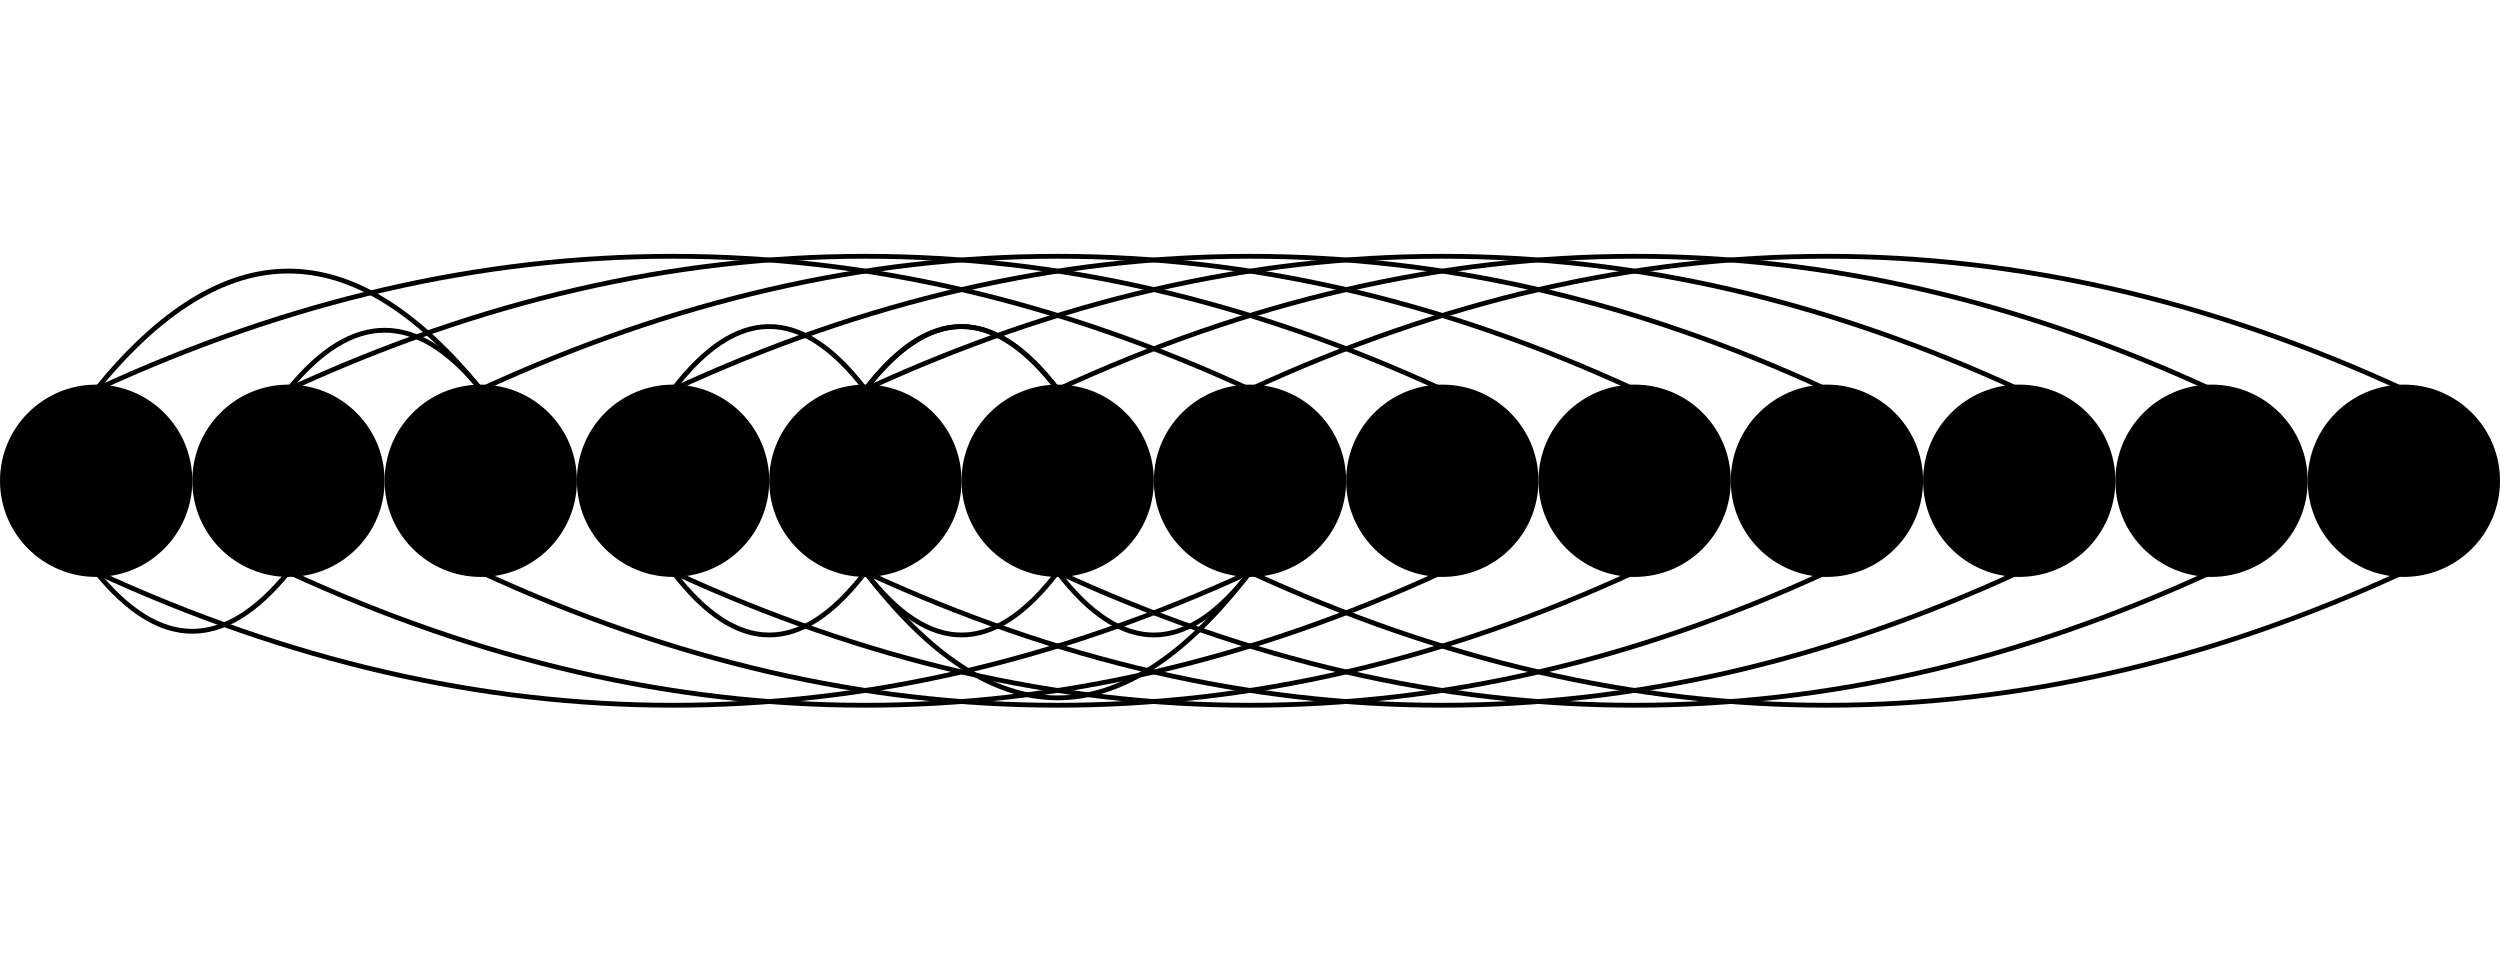
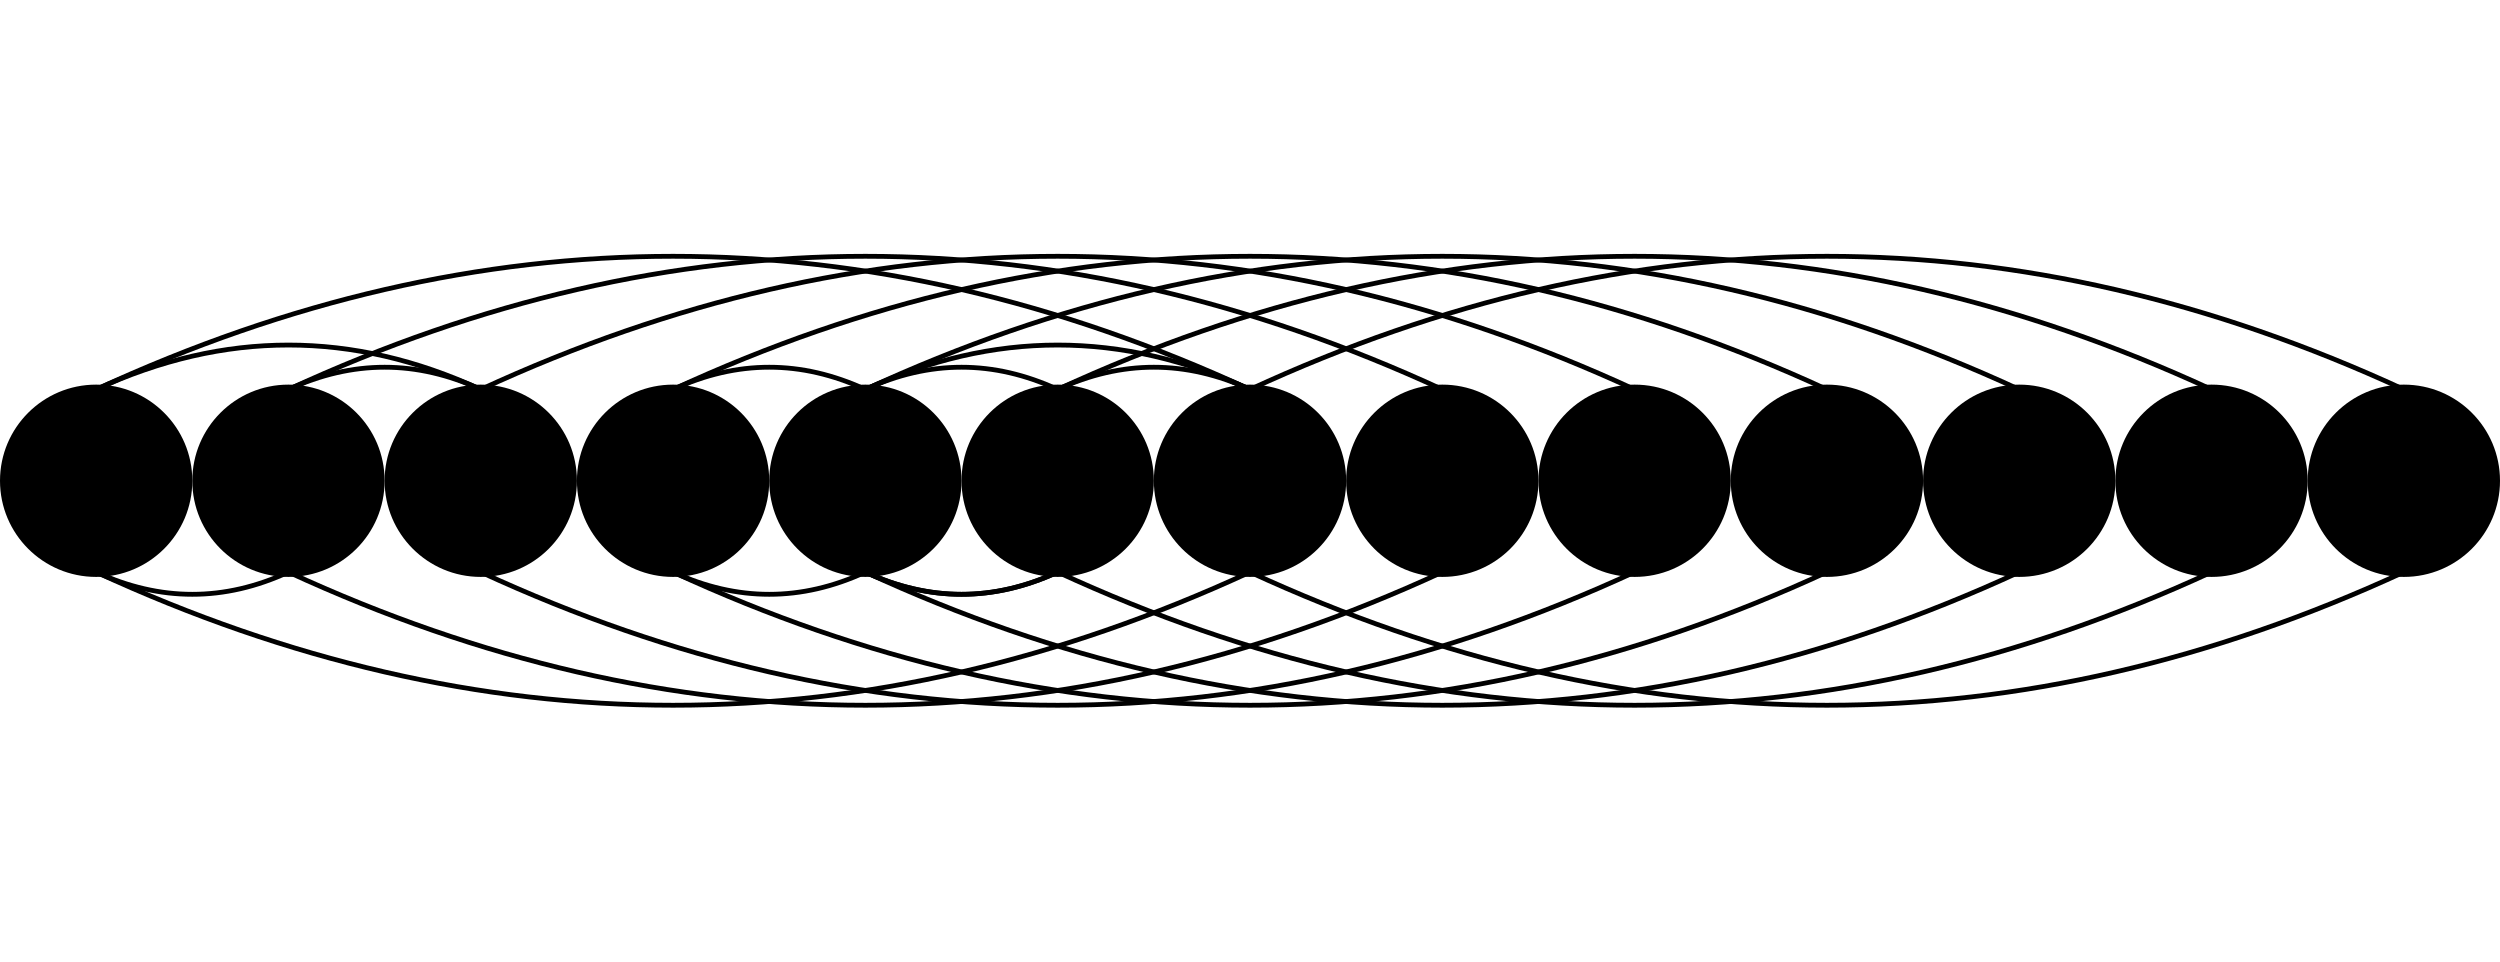
<svg xmlns="http://www.w3.org/2000/svg" version="1.1" baseProfile="full" width="130px" height="50px" viewBox="0 0 130 50">
  <circle fill="#000" cx="5" cy="25" r="5" />
  <circle fill="#000" cx="15" cy="25" r="5" />
  <circle fill="#000" cx="25" cy="25" r="5" />
  <circle fill="#000" cx="35" cy="25" r="5" />
  <circle fill="#000" cx="45" cy="25" r="5" />
  <circle fill="#000" cx="55" cy="25" r="5" />
  <circle fill="#000" cx="65" cy="25" r="5" />
  <circle fill="#000" cx="75" cy="25" r="5" />
  <circle fill="#000" cx="85" cy="25" r="5" />
  <circle fill="#000" cx="95" cy="25" r="5" />
  <circle fill="#000" cx="105" cy="25" r="5" />
  <circle fill="#000" cx="115" cy="25" r="5" />
  <circle fill="#000" cx="125" cy="25" r="5" />
  <path stroke-linecap="round" stroke-width="0.25" d="M 5 20.25 Q 35 6.404 65 20.25" fill="none" stroke="#000" />
  <path stroke-linecap="round" stroke-width="0.25" d="M 65 29.75 Q 35 43.596 5 29.75" fill="none" stroke="#000" />
  <path stroke-linecap="round" stroke-width="0.25" d="M 15 20.25 Q 45 6.404 75 20.25" fill="none" stroke="#000" />
  <path stroke-linecap="round" stroke-width="0.25" d="M 75 29.75 Q 45 43.596 15 29.75" fill="none" stroke="#000" />
  <path stroke-linecap="round" stroke-width="0.25" d="M 25 20.25 Q 55 6.404 85 20.25" fill="none" stroke="#000" />
  <path stroke-linecap="round" stroke-width="0.25" d="M 85 29.75 Q 55 43.596 25 29.75" fill="none" stroke="#000" />
  <path stroke-linecap="round" stroke-width="0.25" d="M 35 20.25 Q 65 6.404 95 20.25" fill="none" stroke="#000" />
  <path stroke-linecap="round" stroke-width="0.25" d="M 95 29.75 Q 65 43.596 35 29.75" fill="none" stroke="#000" />
  <path stroke-linecap="round" stroke-width="0.25" d="M 45 20.25 Q 75 6.404 105 20.25" fill="none" stroke="#000" />
  <path stroke-linecap="round" stroke-width="0.25" d="M 105 29.75 Q 75 43.596 45 29.75" fill="none" stroke="#000" />
  <path stroke-linecap="round" stroke-width="0.25" d="M 55 20.25 Q 85 6.404 115 20.25" fill="none" stroke="#000" />
  <path stroke-linecap="round" stroke-width="0.25" d="M 115 29.75 Q 85 43.596 55 29.75" fill="none" stroke="#000" />
  <path stroke-linecap="round" stroke-width="0.25" d="M 65 20.25 Q 95 6.404 125 20.25" fill="none" stroke="#000" />
  <path stroke-linecap="round" stroke-width="0.25" d="M 125 29.75 Q 95 43.596 65 29.75" fill="none" stroke="#000" />
-   <path stroke-linecap="round" stroke-width="0.25" d="M 15 20.25 Q 20 14.096 25 20.25" fill="none" stroke="#000" />
-   <path stroke-linecap="round" stroke-width="0.25" d="M 5 29.75 Q 10 35.904 15 29.75" fill="none" stroke="#000" />
-   <path stroke-linecap="round" stroke-width="0.25" d="M 25 20.25 Q 15 7.942 5 20.25" fill="none" stroke="#000" />
-   <path stroke-linecap="round" stroke-width="0.25" d="M 35 29.75 Q 40 36.288 45 29.75" fill="none" stroke="#000" />
-   <path stroke-linecap="round" stroke-width="0.25" d="M 45 20.25 Q 40 13.712 35 20.25" fill="none" stroke="#000" />
-   <path stroke-linecap="round" stroke-width="0.25" d="M 45 29.75 Q 50 36.288 55 29.75" fill="none" stroke="#000" />
-   <path stroke-linecap="round" stroke-width="0.25" d="M 55 20.25 Q 50 13.712 45 20.25" fill="none" stroke="#000" />
-   <path stroke-linecap="round" stroke-width="0.25" d="M 55 29.75 Q 60 36.288 65 29.75" fill="none" stroke="#000" />
-   <path stroke-linecap="round" stroke-width="0.25" d="M 45 20.25 Q 50 13.712 55 20.25" fill="none" stroke="#000" />
-   <path stroke-linecap="round" stroke-width="0.25" d="M 65 29.75 Q 55 42.827 45 29.75" fill="none" stroke="#000" />
+   <path stroke-linecap="round" stroke-width="0.25" d="M 45 20.25 Q 45 20.25 45 20.25" fill="none" stroke="#000" />
+   <path stroke-linecap="round" stroke-width="0.25" d="M 55 29.75 Q 55 29.75 55 29.75" fill="none" stroke="#000" />
+   <path stroke-linecap="round" stroke-width="0.25" d="M 65 20.25 Q 65 20.25 65 20.25" fill="none" stroke="#000" />
+   <path stroke-linecap="round" stroke-width="0.25" d="M 75 29.75 Q 75 29.75 75 29.75" fill="none" stroke="#000" />
+   <path stroke-linecap="round" stroke-width="0.25" d="M 85 20.25 Q 85 20.25 85 20.25" fill="none" stroke="#000" />
+   <path stroke-linecap="round" stroke-width="0.25" d="M 95 29.75 Q 95 29.75 95 29.75" fill="none" stroke="#000" />
+   <path stroke-linecap="round" stroke-width="0.25" d="M 105 20.25 Q 105 20.25 105 20.25" fill="none" stroke="#000" />
+   <path stroke-linecap="round" stroke-width="0.25" d="M 115 29.75 Q 115 29.75 115 29.75" fill="none" stroke="#000" />
+   <path stroke-linecap="round" stroke-width="0.25" d="M 125 20.25 Q 125 20.25 125 20.25" fill="none" stroke="#000" />
+   <path stroke-linecap="round" stroke-width="0.25" d="M 15 29.75 Q 15 29.75 15 29.75" fill="none" stroke="#000" />
+   <path stroke-linecap="round" stroke-width="0.25" d="M 15 20.25 Q 20 17.942 25 20.25" fill="none" stroke="#000" />
+   <path stroke-linecap="round" stroke-width="0.25" d="M 5 29.75 Q 10 32.058 15 29.75" fill="none" stroke="#000" />
+   <path stroke-linecap="round" stroke-width="0.25" d="M 25 20.25 Q 15 15.635 5 20.25" fill="none" stroke="#000" />
+   <path stroke-linecap="round" stroke-width="0.25" d="M 35 29.75 Q 35 29.75 35 29.75" fill="none" stroke="#000" />
+   <path stroke-linecap="round" stroke-width="0.25" d="M 35 20.25 Q 40 17.942 45 20.25" fill="none" stroke="#000" />
+   <path stroke-linecap="round" stroke-width="0.25" d="M 45 29.75 Q 40 32.058 35 29.75" fill="none" stroke="#000" />
+   <path stroke-linecap="round" stroke-width="0.25" d="M 45 20.25 Q 50 17.942 55 20.25" fill="none" stroke="#000" />
+   <path stroke-linecap="round" stroke-width="0.25" d="M 55 29.75 Q 50 32.058 45 29.75" fill="none" stroke="#000" />
+   <path stroke-linecap="round" stroke-width="0.25" d="M 55 20.25 Q 60 17.942 65 20.25" fill="none" stroke="#000" />
+   <path stroke-linecap="round" stroke-width="0.25" d="M 45 29.75 Q 50 32.058 55 29.75" fill="none" stroke="#000" />
+   <path stroke-linecap="round" stroke-width="0.25" d="M 65 20.25 Q 55 15.635 45 20.25" fill="none" stroke="#000" />
+   <path stroke-linecap="round" stroke-width="0.25" d="M 75 29.75 Q 75 29.75 75 29.75" fill="none" stroke="#000" />
+   <path stroke-linecap="round" stroke-width="0.25" d="M 85 20.25 Q 85 20.25 85 20.25" fill="none" stroke="#000" />
+   <path stroke-linecap="round" stroke-width="0.25" d="M 95 29.75 Q 95 29.75 95 29.75" fill="none" stroke="#000" />
+   <path stroke-linecap="round" stroke-width="0.25" d="M 105 20.25 Q 105 20.25 105 20.25" fill="none" stroke="#000" />
+   <path stroke-linecap="round" stroke-width="0.25" d="M 115 29.75 Q 115 29.75 115 29.75" fill="none" stroke="#000" />
+   <path stroke-linecap="round" stroke-width="0.25" d="M 125 20.25 Q 125 20.25 125 20.25" fill="none" stroke="#000" />
</svg>
